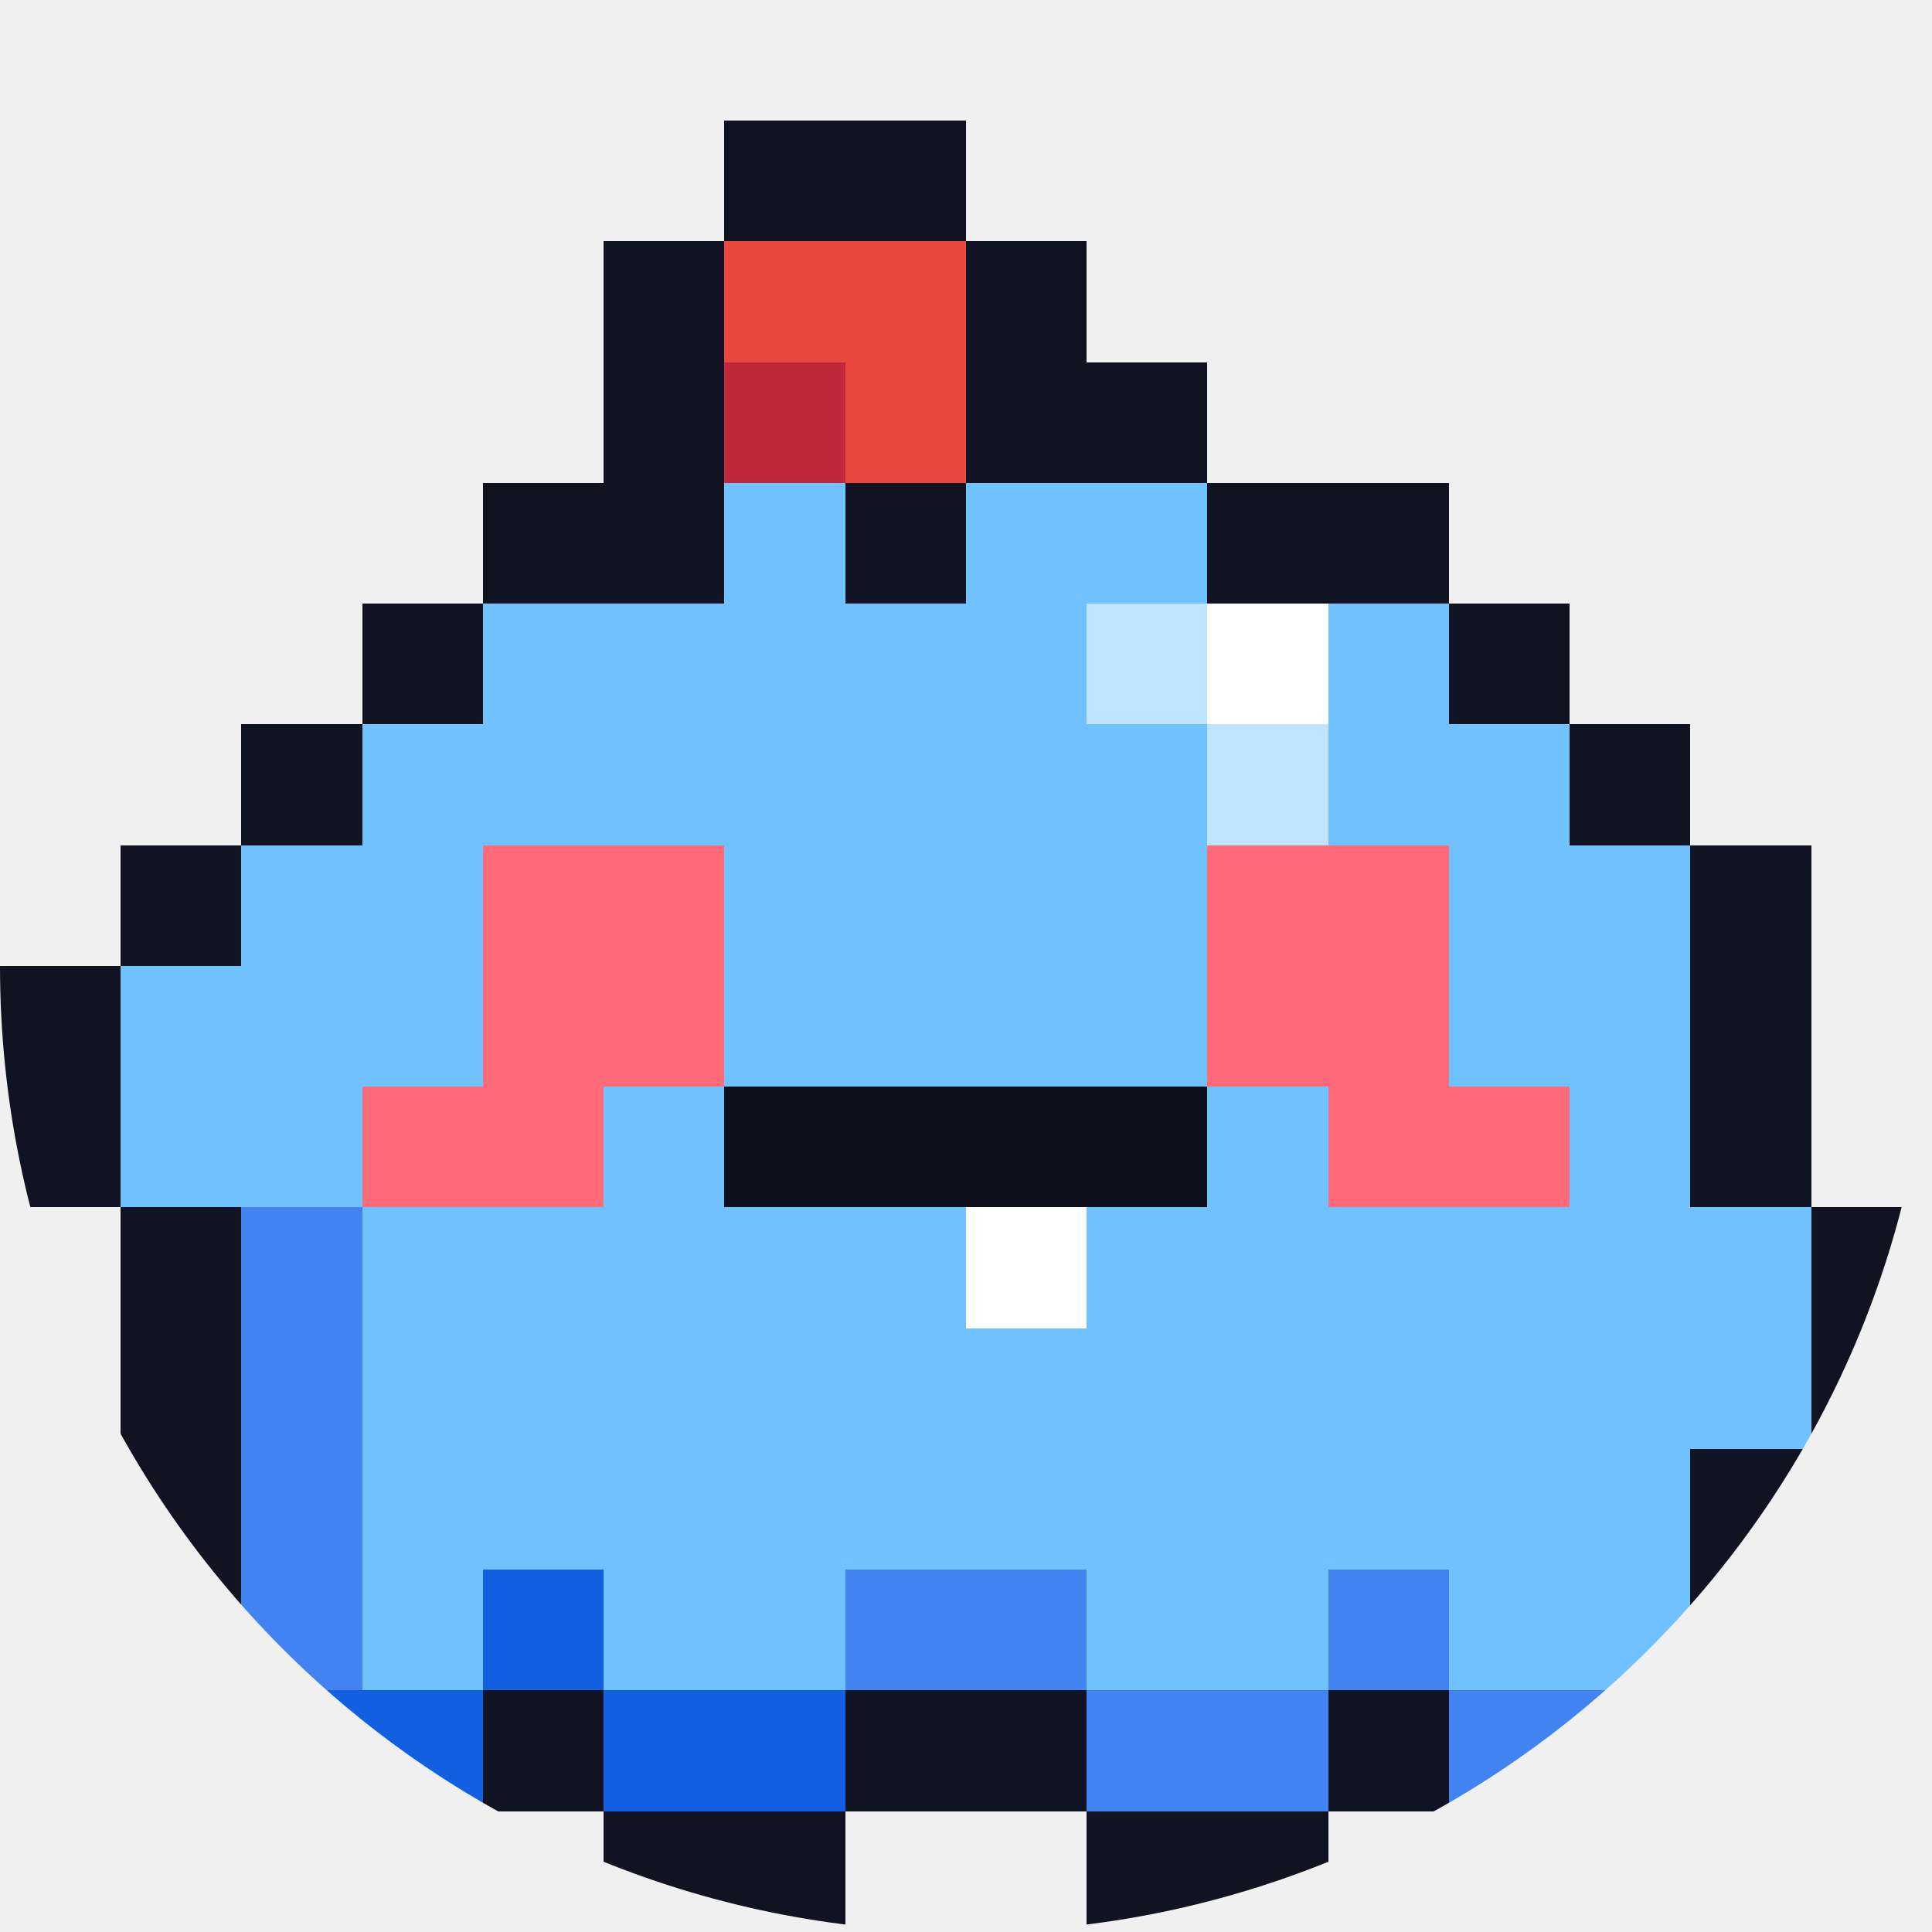
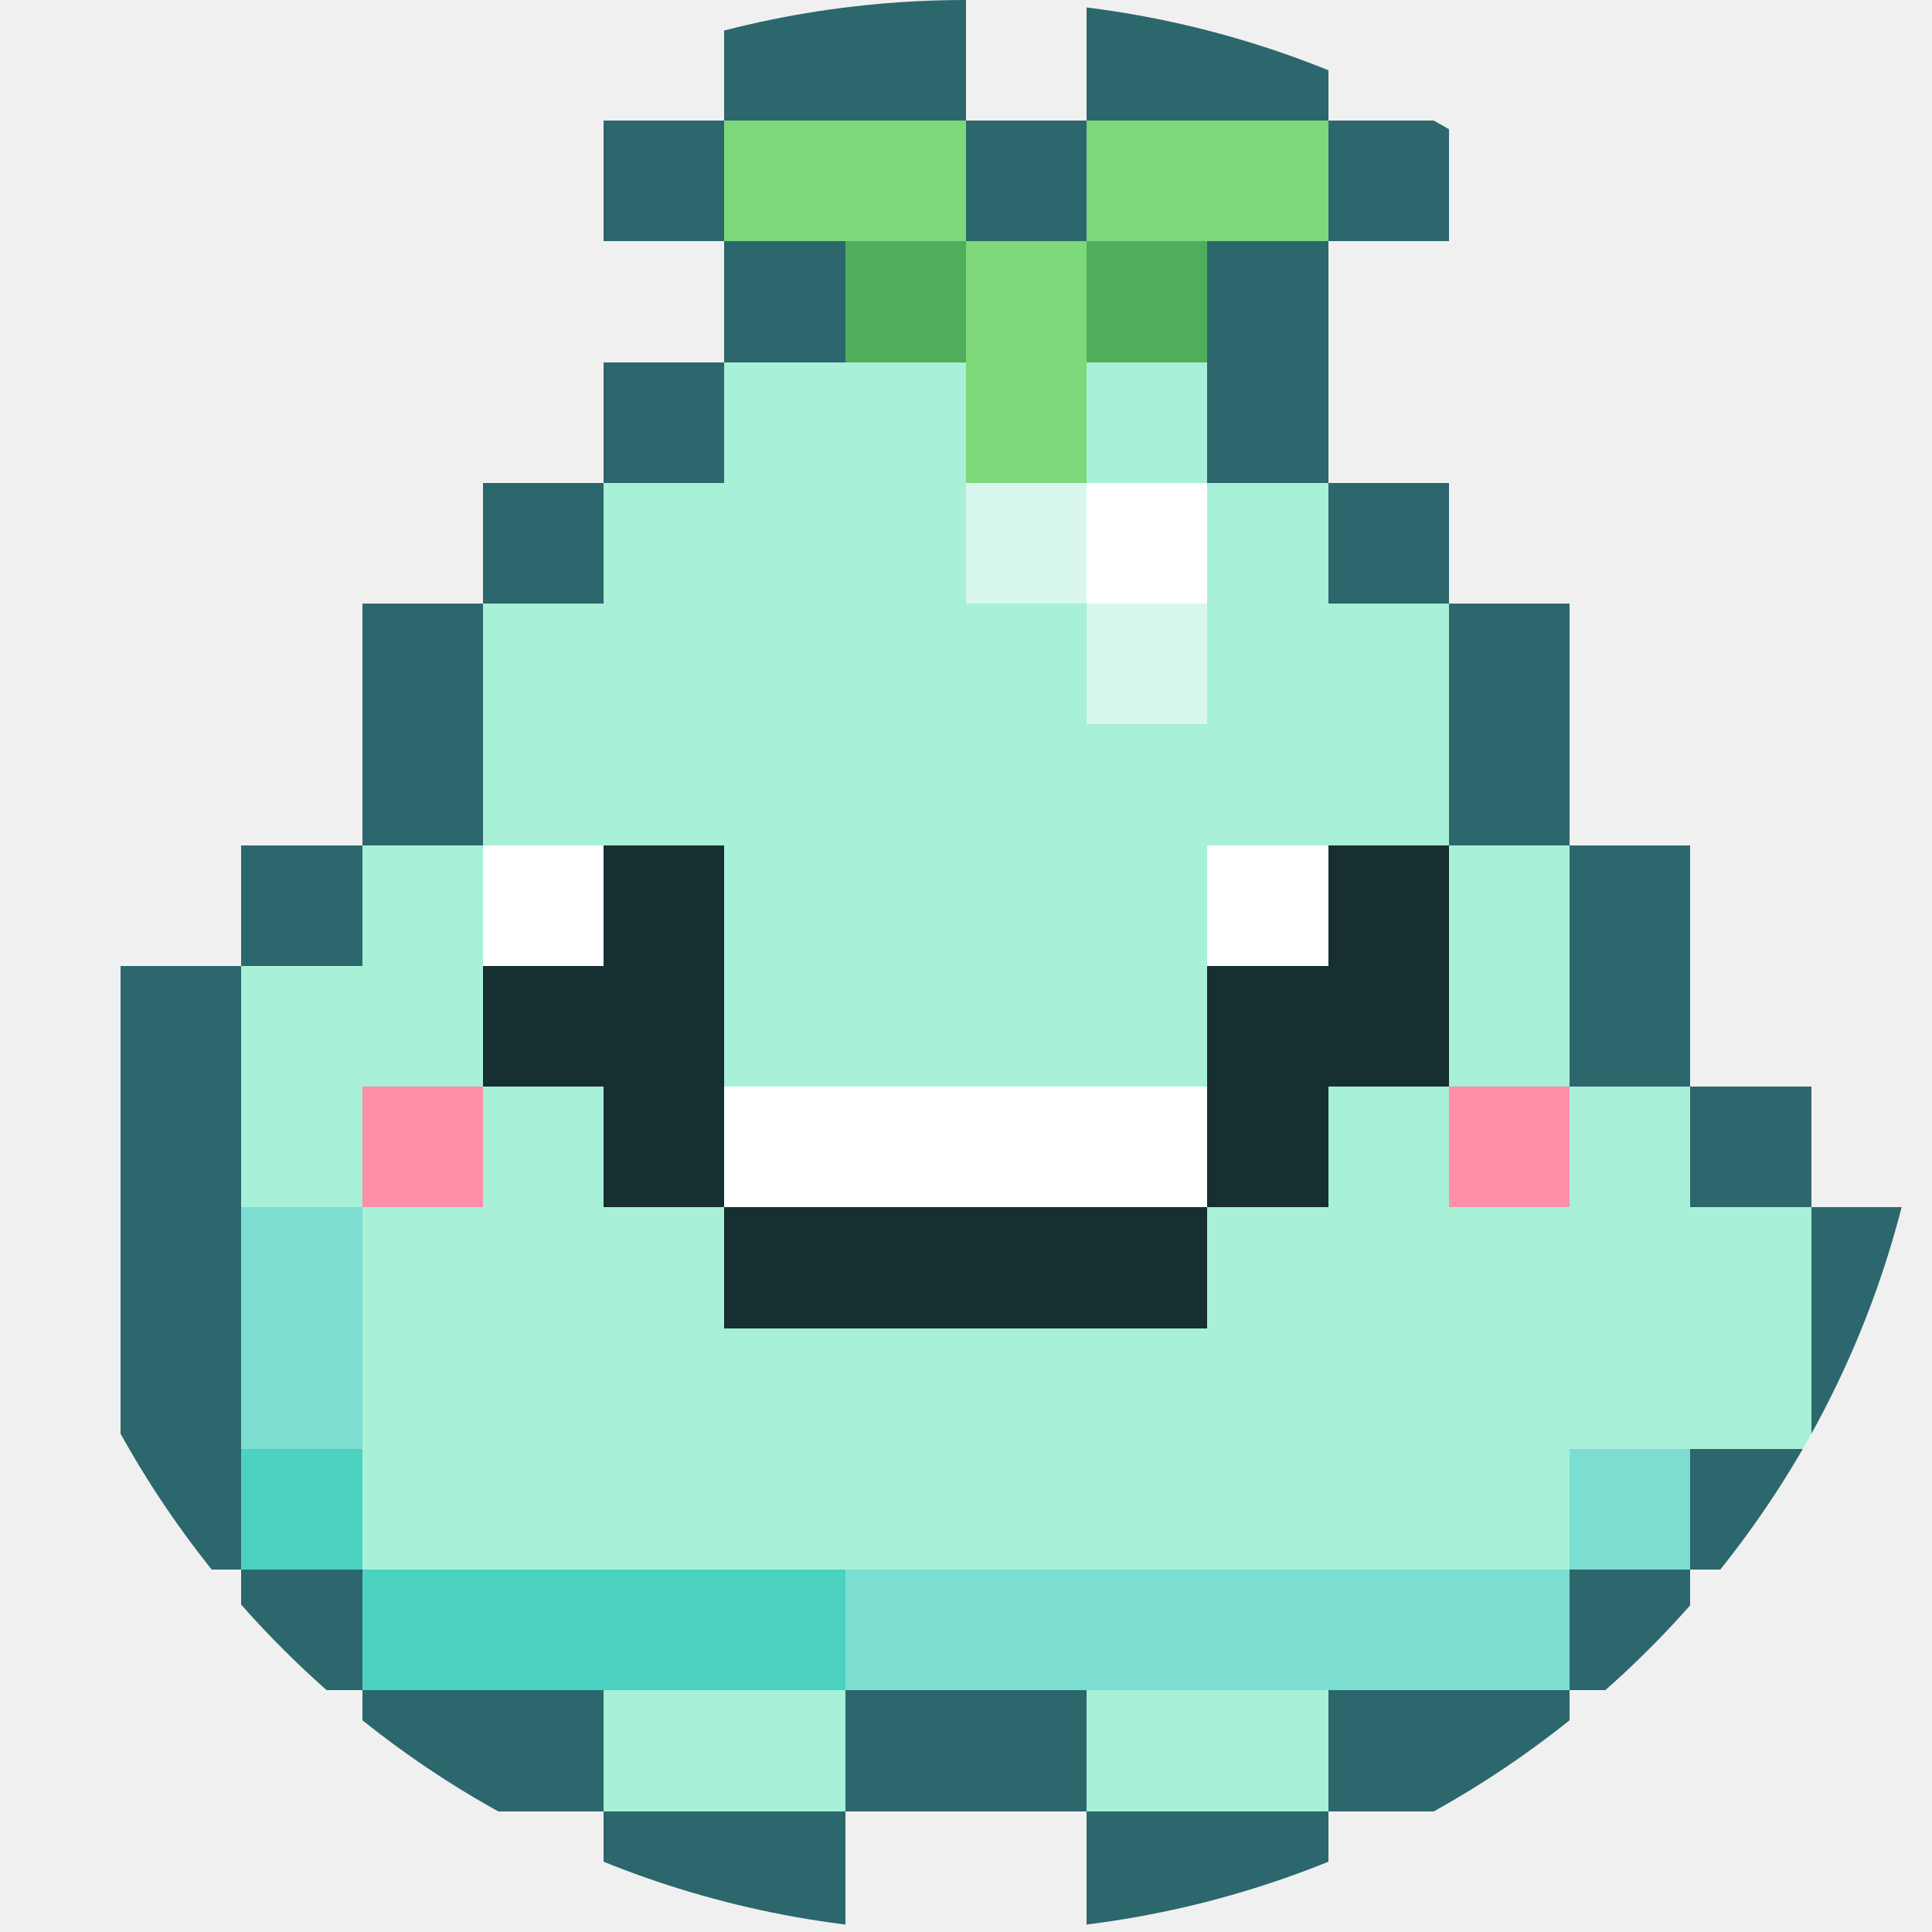
<svg xmlns="http://www.w3.org/2000/svg" width="128" height="128" viewBox="0 0 128 128" shape-rendering="crispEdges" role="presentation" aria-hidden="true">
  <defs>
    <clipPath id="clip">
      <circle cx="64" cy="64" r="64" />
    </clipPath>
  </defs>
  <g clip-path="url(#clip)">
-     <rect x="48" y="8" width="16" height="8" fill="#111322" />
-     <rect x="40" y="16" width="8" height="8" fill="#111322" />
-     <rect x="48" y="16" width="16" height="8" fill="#E8483D" />
-     <rect x="64" y="16" width="8" height="8" fill="#111322" />
-     <rect x="40" y="24" width="8" height="8" fill="#111322" />
-     <rect x="48" y="24" width="8" height="8" fill="#C2263B" />
-     <rect x="56" y="24" width="8" height="8" fill="#E8483D" />
-     <rect x="64" y="24" width="16" height="8" fill="#111322" />
-     <rect x="32" y="32" width="16" height="8" fill="#111322" />
-     <rect x="48" y="32" width="8" height="8" fill="#6FC2FF" />
-     <rect x="56" y="32" width="8" height="8" fill="#111322" />
-     <rect x="64" y="32" width="16" height="8" fill="#6FC2FF" />
-     <rect x="80" y="32" width="16" height="8" fill="#111322" />
-     <rect x="24" y="40" width="8" height="8" fill="#111322" />
-     <rect x="32" y="40" width="40" height="8" fill="#6FC2FF" />
-     <rect x="72" y="40" width="8" height="8" fill="#BEE4FF" />
-     <rect x="80" y="40" width="8" height="8" fill="#FFFFFF" />
-     <rect x="88" y="40" width="8" height="8" fill="#6FC2FF" />
-     <rect x="96" y="40" width="8" height="8" fill="#111322" />
-     <rect x="16" y="48" width="8" height="8" fill="#111322" />
-     <rect x="24" y="48" width="56" height="8" fill="#6FC2FF" />
-     <rect x="80" y="48" width="8" height="8" fill="#BEE4FF" />
-     <rect x="88" y="48" width="16" height="8" fill="#6FC2FF" />
-     <rect x="104" y="48" width="8" height="8" fill="#111322" />
-     <rect x="8" y="56" width="8" height="8" fill="#111322" />
-     <rect x="16" y="56" width="16" height="8" fill="#6FC2FF" />
-     <rect x="32" y="56" width="16" height="8" fill="#FF6B78" />
-     <rect x="48" y="56" width="32" height="8" fill="#6FC2FF" />
-     <rect x="80" y="56" width="16" height="8" fill="#FF6B78" />
-     <rect x="96" y="56" width="16" height="8" fill="#6FC2FF" />
-     <rect x="112" y="56" width="8" height="8" fill="#111322" />
-     <rect x="0" y="64" width="8" height="8" fill="#111322" />
-     <rect x="8" y="64" width="24" height="8" fill="#6FC2FF" />
-     <rect x="32" y="64" width="16" height="8" fill="#FF6B78" />
-     <rect x="48" y="64" width="32" height="8" fill="#6FC2FF" />
-     <rect x="80" y="64" width="16" height="8" fill="#FF6B78" />
-     <rect x="96" y="64" width="16" height="8" fill="#6FC2FF" />
-     <rect x="112" y="64" width="8" height="8" fill="#111322" />
-     <rect x="0" y="72" width="8" height="8" fill="#111322" />
-     <rect x="8" y="72" width="16" height="8" fill="#6FC2FF" />
-     <rect x="24" y="72" width="16" height="8" fill="#FF6B78" />
-     <rect x="40" y="72" width="8" height="8" fill="#6FC2FF" />
-     <rect x="48" y="72" width="32" height="8" fill="#0D0F1C" />
-     <rect x="80" y="72" width="8" height="8" fill="#6FC2FF" />
-     <rect x="88" y="72" width="16" height="8" fill="#FF6B78" />
-     <rect x="104" y="72" width="8" height="8" fill="#6FC2FF" />
-     <rect x="112" y="72" width="8" height="8" fill="#111322" />
-     <rect x="8" y="80" width="8" height="8" fill="#111322" />
-     <rect x="16" y="80" width="8" height="8" fill="#4183F0" />
-     <rect x="24" y="80" width="40" height="8" fill="#6FC2FF" />
-     <rect x="64" y="80" width="8" height="8" fill="#FFFFFF" />
-     <rect x="72" y="80" width="48" height="8" fill="#6FC2FF" />
-     <rect x="120" y="80" width="8" height="8" fill="#111322" />
-     <rect x="8" y="88" width="8" height="8" fill="#111322" />
-     <rect x="16" y="88" width="8" height="8" fill="#4183F0" />
-     <rect x="24" y="88" width="96" height="8" fill="#6FC2FF" />
-     <rect x="120" y="88" width="8" height="8" fill="#111322" />
-     <rect x="8" y="96" width="8" height="8" fill="#111322" />
-     <rect x="16" y="96" width="8" height="8" fill="#4183F0" />
-     <rect x="24" y="96" width="88" height="8" fill="#6FC2FF" />
-     <rect x="112" y="96" width="8" height="8" fill="#111322" />
-     <rect x="8" y="104" width="8" height="8" fill="#111322" />
-     <rect x="16" y="104" width="8" height="8" fill="#4183F0" />
-     <rect x="24" y="104" width="8" height="8" fill="#6FC2FF" />
-     <rect x="32" y="104" width="8" height="8" fill="#1260E1" />
-     <rect x="40" y="104" width="16" height="8" fill="#6FC2FF" />
-     <rect x="56" y="104" width="16" height="8" fill="#4183F0" />
-     <rect x="72" y="104" width="16" height="8" fill="#6FC2FF" />
-     <rect x="88" y="104" width="8" height="8" fill="#4183F0" />
-     <rect x="96" y="104" width="16" height="8" fill="#6FC2FF" />
-     <rect x="112" y="104" width="8" height="8" fill="#111322" />
-     <rect x="8" y="112" width="8" height="8" fill="#111322" />
-     <rect x="16" y="112" width="16" height="8" fill="#1260E1" />
-     <rect x="32" y="112" width="8" height="8" fill="#111322" />
-     <rect x="40" y="112" width="16" height="8" fill="#1260E1" />
-     <rect x="56" y="112" width="16" height="8" fill="#111322" />
-     <rect x="72" y="112" width="16" height="8" fill="#4183F0" />
-     <rect x="88" y="112" width="8" height="8" fill="#111322" />
-     <rect x="96" y="112" width="16" height="8" fill="#4183F0" />
-     <rect x="112" y="112" width="8" height="8" fill="#111322" />
-     <rect x="16" y="120" width="16" height="8" fill="#111322" />
-     <rect x="40" y="120" width="16" height="8" fill="#111322" />
-     <rect x="72" y="120" width="16" height="8" fill="#111322" />
-     <rect x="96" y="120" width="16" height="8" fill="#111322" />
+     <rect x="48" y="0" width="16" height="8" fill="#2C676D" />
+     <rect x="72" y="0" width="16" height="8" fill="#2C676D" />
+     <rect x="40" y="8" width="8" height="8" fill="#2C676D" />
+     <rect x="48" y="8" width="16" height="8" fill="#7DD87A" />
+     <rect x="64" y="8" width="8" height="8" fill="#2C676D" />
+     <rect x="72" y="8" width="16" height="8" fill="#7DD87A" />
+     <rect x="88" y="8" width="8" height="8" fill="#2C676D" />
+     <rect x="48" y="16" width="8" height="8" fill="#2C676D" />
+     <rect x="56" y="16" width="8" height="8" fill="#4FAE5C" />
+     <rect x="64" y="16" width="8" height="8" fill="#7DD87A" />
+     <rect x="72" y="16" width="8" height="8" fill="#4FAE5C" />
+     <rect x="80" y="16" width="8" height="8" fill="#2C676D" />
+     <rect x="40" y="24" width="8" height="8" fill="#2C676D" />
+     <rect x="48" y="24" width="16" height="8" fill="#A8F0D8" />
+     <rect x="64" y="24" width="8" height="8" fill="#7DD87A" />
+     <rect x="72" y="24" width="8" height="8" fill="#A8F0D8" />
+     <rect x="80" y="24" width="8" height="8" fill="#2C676D" />
+     <rect x="32" y="32" width="8" height="8" fill="#2C676D" />
+     <rect x="40" y="32" width="24" height="8" fill="#A8F0D8" />
+     <rect x="64" y="32" width="8" height="8" fill="#D8F8ED" />
+     <rect x="72" y="32" width="8" height="8" fill="#FFFFFF" />
+     <rect x="80" y="32" width="8" height="8" fill="#A8F0D8" />
+     <rect x="88" y="32" width="8" height="8" fill="#2C676D" />
+     <rect x="24" y="40" width="8" height="8" fill="#2C676D" />
+     <rect x="32" y="40" width="40" height="8" fill="#A8F0D8" />
+     <rect x="72" y="40" width="8" height="8" fill="#D8F8ED" />
+     <rect x="80" y="40" width="16" height="8" fill="#A8F0D8" />
+     <rect x="96" y="40" width="8" height="8" fill="#2C676D" />
+     <rect x="24" y="48" width="8" height="8" fill="#2C676D" />
+     <rect x="32" y="48" width="64" height="8" fill="#A8F0D8" />
+     <rect x="96" y="48" width="8" height="8" fill="#2C676D" />
+     <rect x="16" y="56" width="8" height="8" fill="#2C676D" />
+     <rect x="24" y="56" width="8" height="8" fill="#A8F0D8" />
+     <rect x="32" y="56" width="8" height="8" fill="#FFFFFF" />
+     <rect x="40" y="56" width="8" height="8" fill="#162F31" />
+     <rect x="48" y="56" width="32" height="8" fill="#A8F0D8" />
+     <rect x="80" y="56" width="8" height="8" fill="#FFFFFF" />
+     <rect x="88" y="56" width="8" height="8" fill="#162F31" />
+     <rect x="96" y="56" width="8" height="8" fill="#A8F0D8" />
+     <rect x="104" y="56" width="8" height="8" fill="#2C676D" />
+     <rect x="8" y="64" width="8" height="8" fill="#2C676D" />
+     <rect x="16" y="64" width="16" height="8" fill="#A8F0D8" />
+     <rect x="32" y="64" width="16" height="8" fill="#162F31" />
+     <rect x="48" y="64" width="32" height="8" fill="#A8F0D8" />
+     <rect x="80" y="64" width="16" height="8" fill="#162F31" />
+     <rect x="96" y="64" width="8" height="8" fill="#A8F0D8" />
+     <rect x="104" y="64" width="8" height="8" fill="#2C676D" />
+     <rect x="8" y="72" width="8" height="8" fill="#2C676D" />
+     <rect x="16" y="72" width="8" height="8" fill="#A8F0D8" />
+     <rect x="24" y="72" width="8" height="8" fill="#FF8FA8" />
+     <rect x="32" y="72" width="8" height="8" fill="#A8F0D8" />
+     <rect x="40" y="72" width="8" height="8" fill="#162F31" />
+     <rect x="48" y="72" width="32" height="8" fill="#FFFFFF" />
+     <rect x="80" y="72" width="8" height="8" fill="#162F31" />
+     <rect x="88" y="72" width="8" height="8" fill="#A8F0D8" />
+     <rect x="96" y="72" width="8" height="8" fill="#FF8FA8" />
+     <rect x="104" y="72" width="8" height="8" fill="#A8F0D8" />
+     <rect x="112" y="72" width="8" height="8" fill="#2C676D" />
+     <rect x="8" y="80" width="8" height="8" fill="#2C676D" />
+     <rect x="16" y="80" width="8" height="8" fill="#7CDED1" />
+     <rect x="24" y="80" width="24" height="8" fill="#A8F0D8" />
+     <rect x="48" y="80" width="32" height="8" fill="#162F31" />
+     <rect x="80" y="80" width="40" height="8" fill="#A8F0D8" />
+     <rect x="120" y="80" width="8" height="8" fill="#2C676D" />
+     <rect x="8" y="88" width="8" height="8" fill="#2C676D" />
+     <rect x="16" y="88" width="8" height="8" fill="#7CDED1" />
+     <rect x="24" y="88" width="96" height="8" fill="#A8F0D8" />
+     <rect x="120" y="88" width="8" height="8" fill="#2C676D" />
+     <rect x="8" y="96" width="8" height="8" fill="#2C676D" />
+     <rect x="16" y="96" width="8" height="8" fill="#4BD2C0" />
+     <rect x="24" y="96" width="80" height="8" fill="#A8F0D8" />
+     <rect x="104" y="96" width="8" height="8" fill="#7CDED1" />
+     <rect x="112" y="96" width="8" height="8" fill="#2C676D" />
+     <rect x="16" y="104" width="8" height="8" fill="#2C676D" />
+     <rect x="24" y="104" width="32" height="8" fill="#4BD2C0" />
+     <rect x="56" y="104" width="48" height="8" fill="#7CDED1" />
+     <rect x="104" y="104" width="8" height="8" fill="#2C676D" />
+     <rect x="24" y="112" width="16" height="8" fill="#2C676D" />
+     <rect x="40" y="112" width="16" height="8" fill="#A8F0D8" />
+     <rect x="56" y="112" width="16" height="8" fill="#2C676D" />
+     <rect x="72" y="112" width="16" height="8" fill="#A8F0D8" />
+     <rect x="88" y="112" width="16" height="8" fill="#2C676D" />
+     <rect x="40" y="120" width="16" height="8" fill="#2C676D" />
+     <rect x="72" y="120" width="16" height="8" fill="#2C676D" />
  </g>
</svg>
